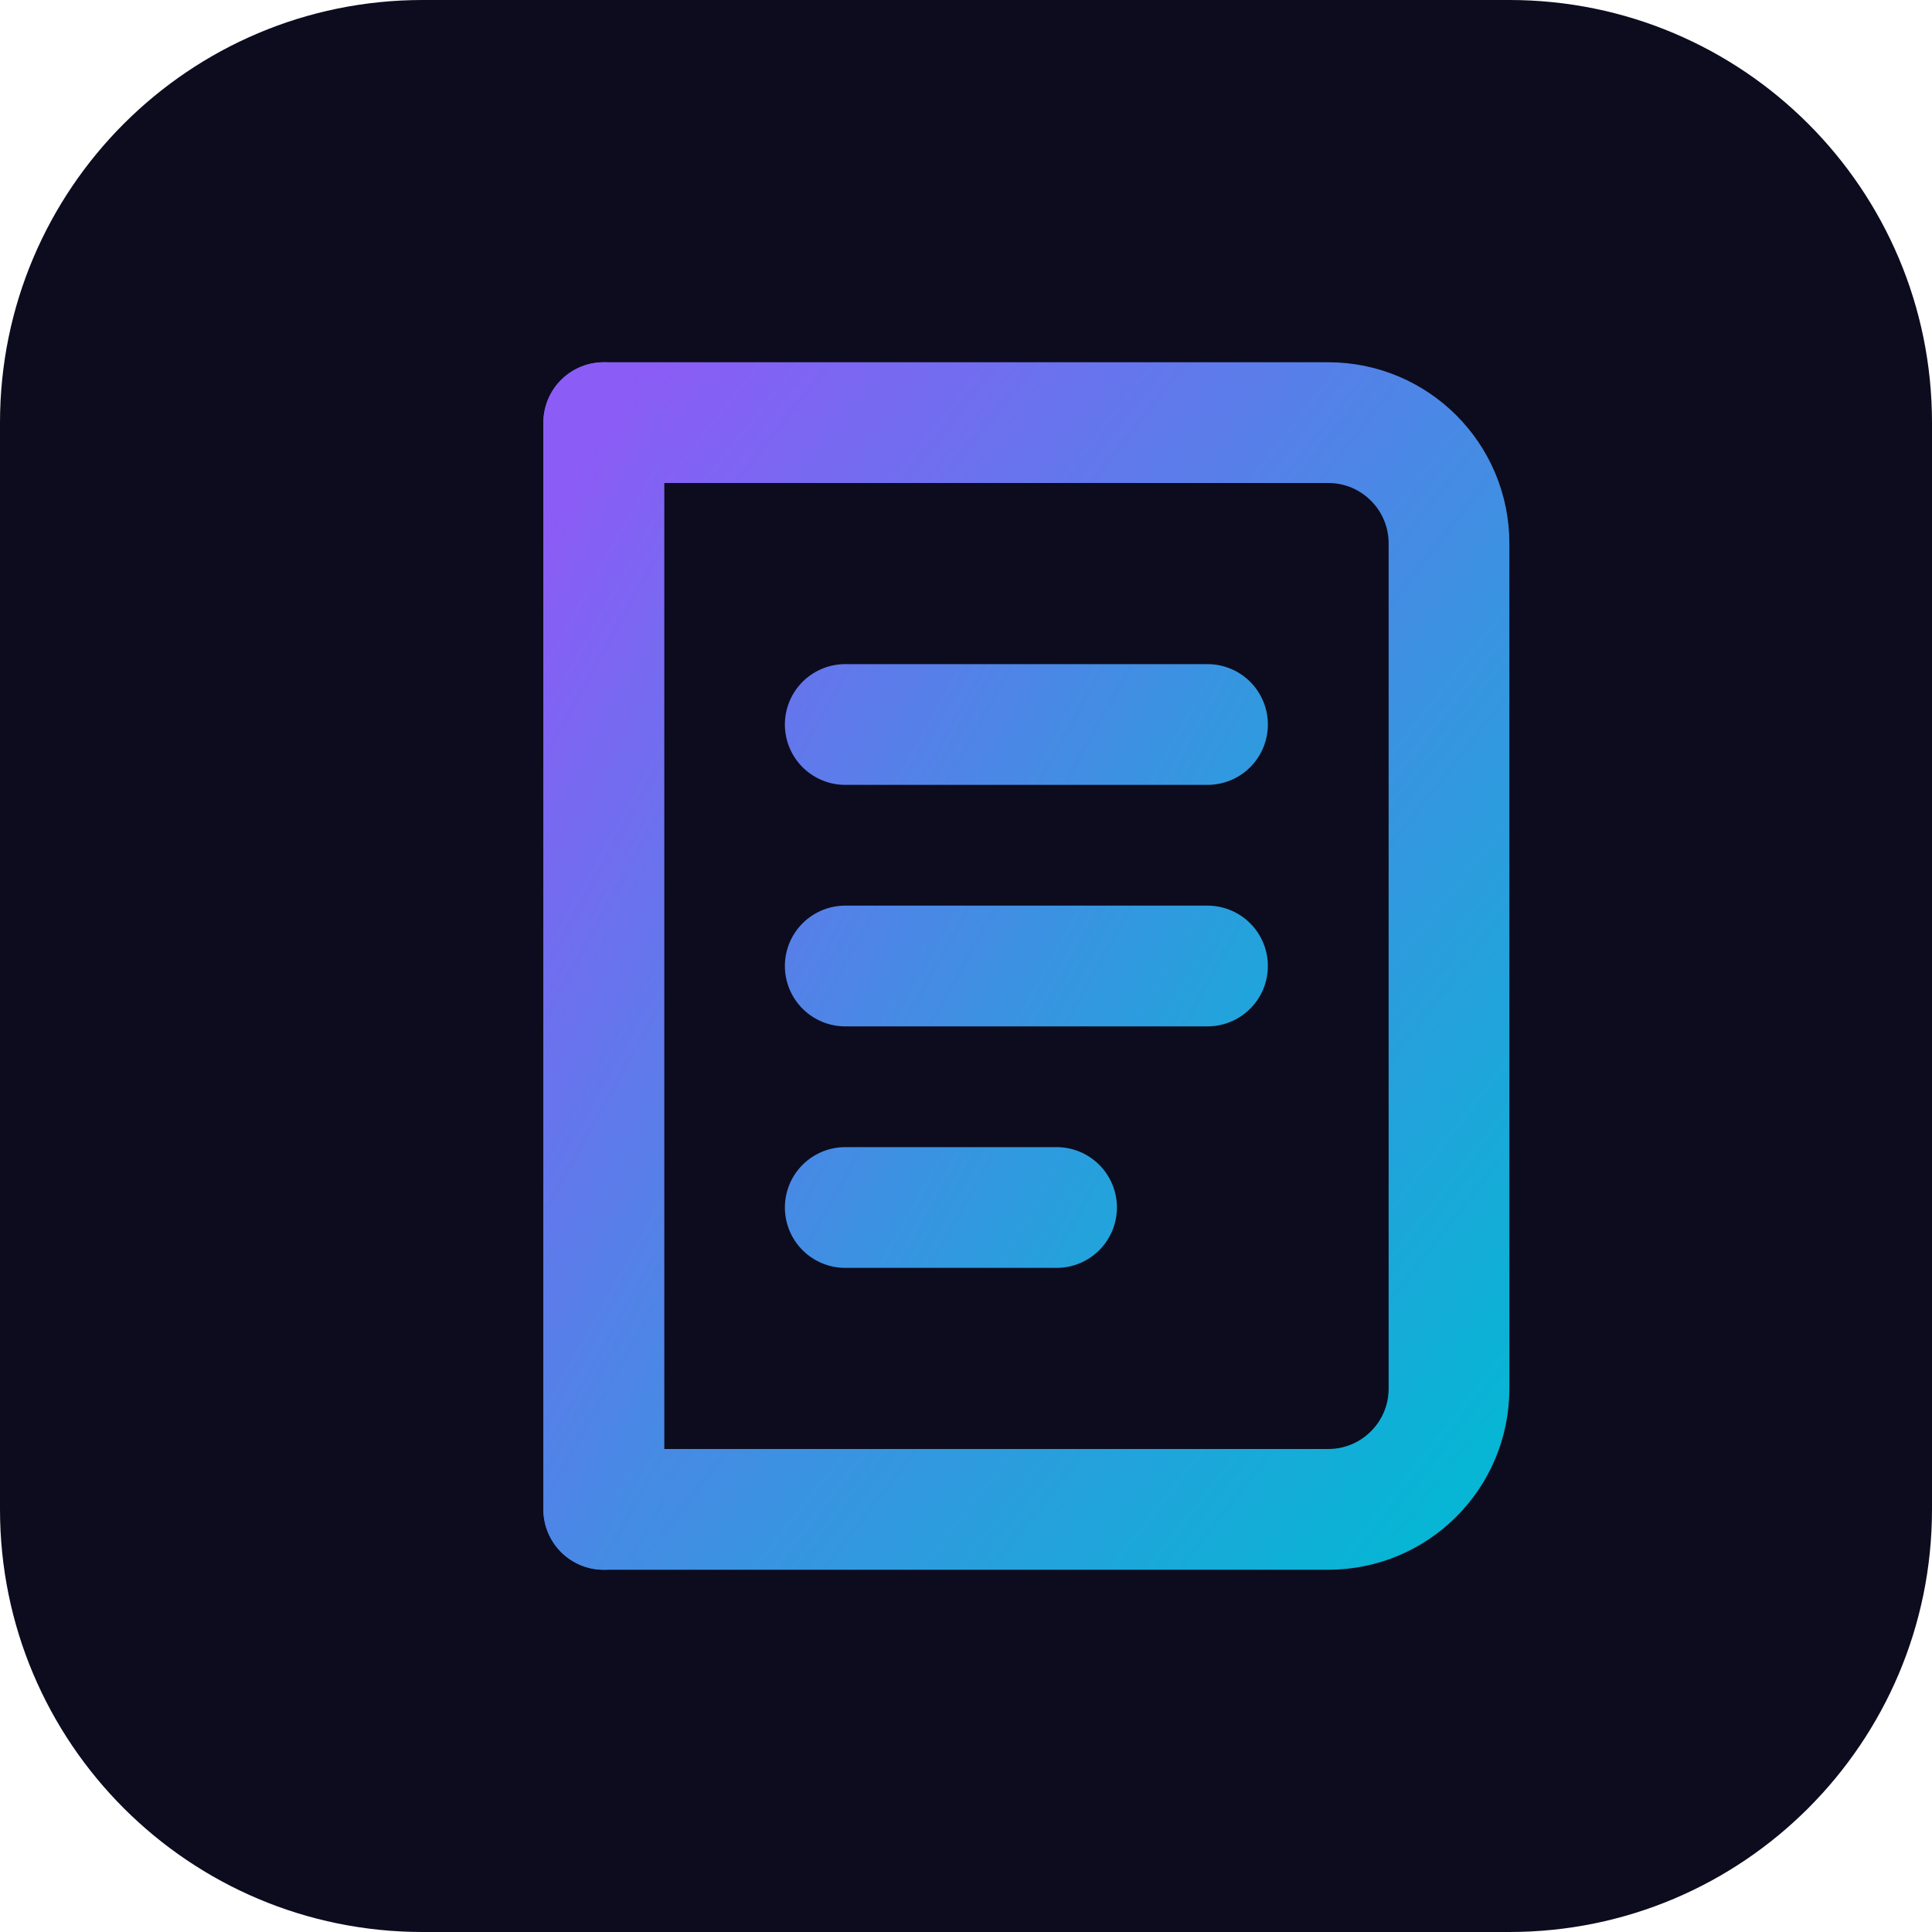
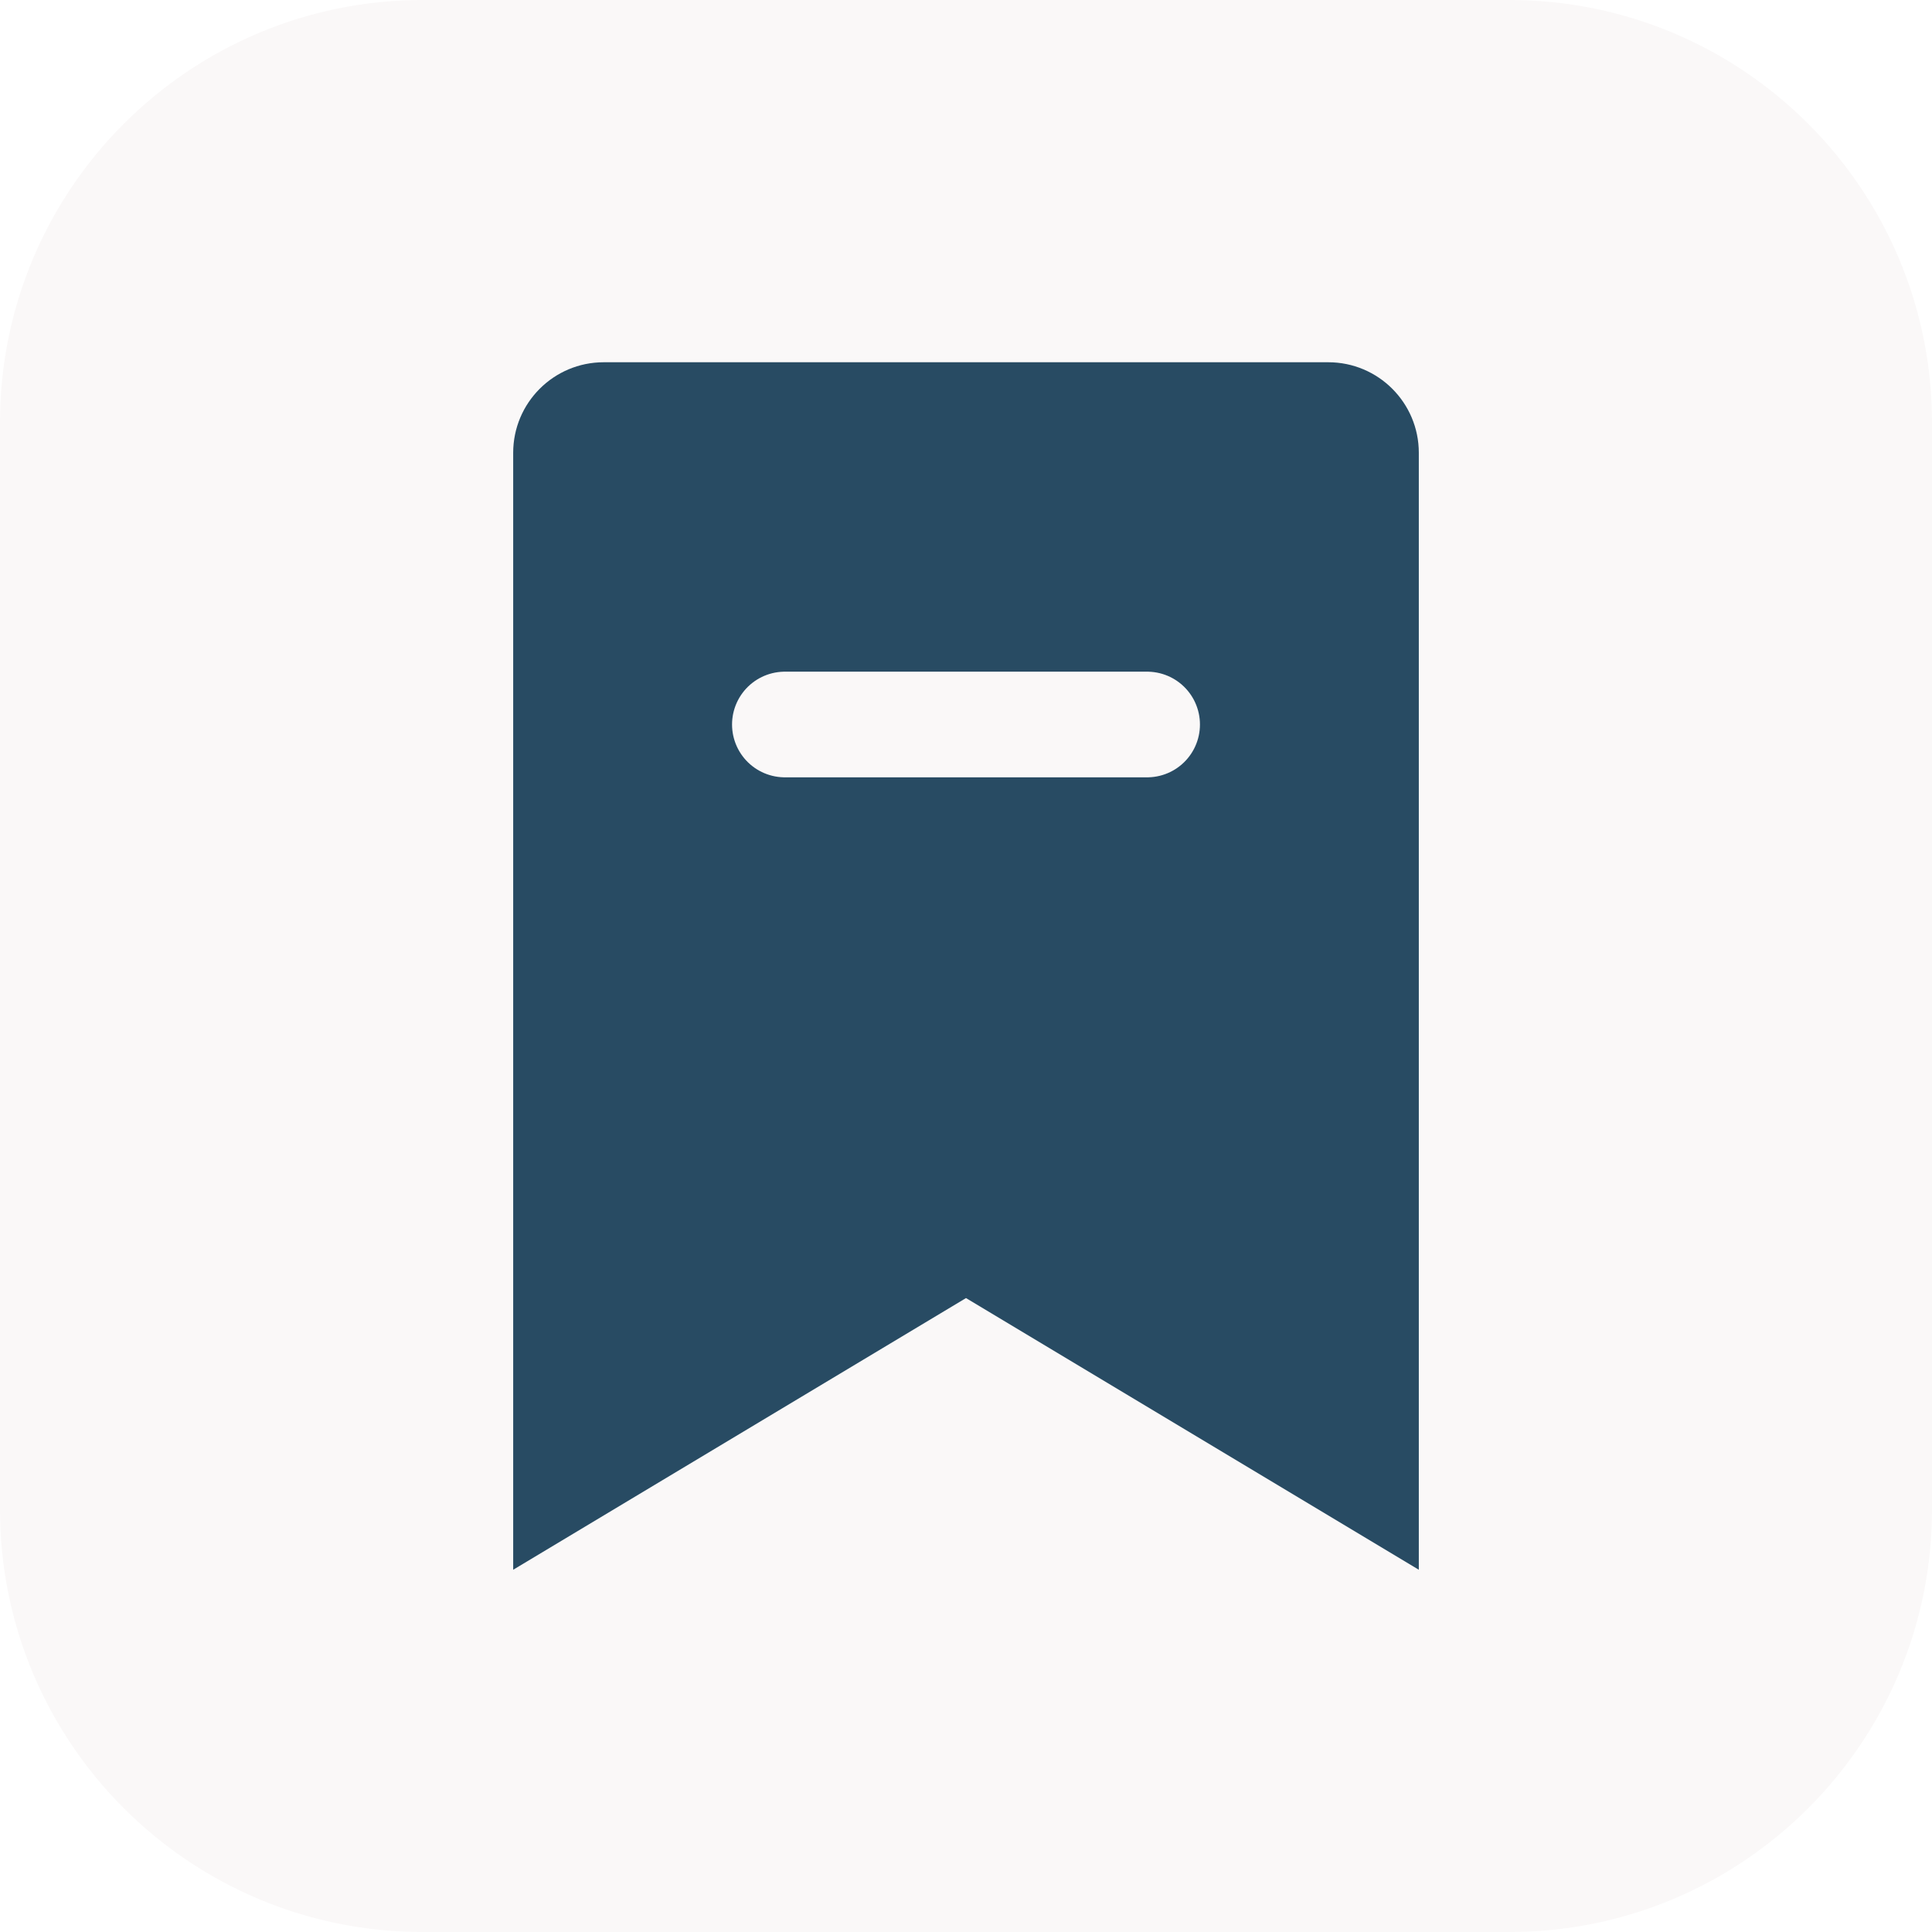
<svg xmlns="http://www.w3.org/2000/svg" viewBox="0 0 64 64">
-   <defs>
-     <linearGradient id="g" x1="0" y1="0" x2="1" y2="1">
-       <stop offset="0" stop-color="#8b5cf6" />
-       <stop offset="1" stop-color="#06b6d4" />
-     </linearGradient>
-   </defs>
-   <rect width="64" height="64" rx="14" fill="#0c0c1e" />
-   <path d="M20 14h24a4 4 0 0 1 4 4v28a4 4 0 0 1-4 4H20z" fill="none" stroke="url(#g)" stroke-width="4" stroke-linejoin="round" />
-   <path d="M20 14v36M28 24h12M28 32h12M28 40h7" stroke="url(#g)" stroke-width="4" stroke-linecap="round" />
+   <rect width="64" height="64" rx="14" fill="#faf8f8" />
+   <path d="M20 12h24a3 3 0 0 1 3 3v37l-15-9-15 9V15a3 3 0 0 1 3-3z" fill="#284b63" />
+   <path d="M26 24h12" stroke="#faf8f8" stroke-width="3.5" stroke-linecap="round" />
</svg>
